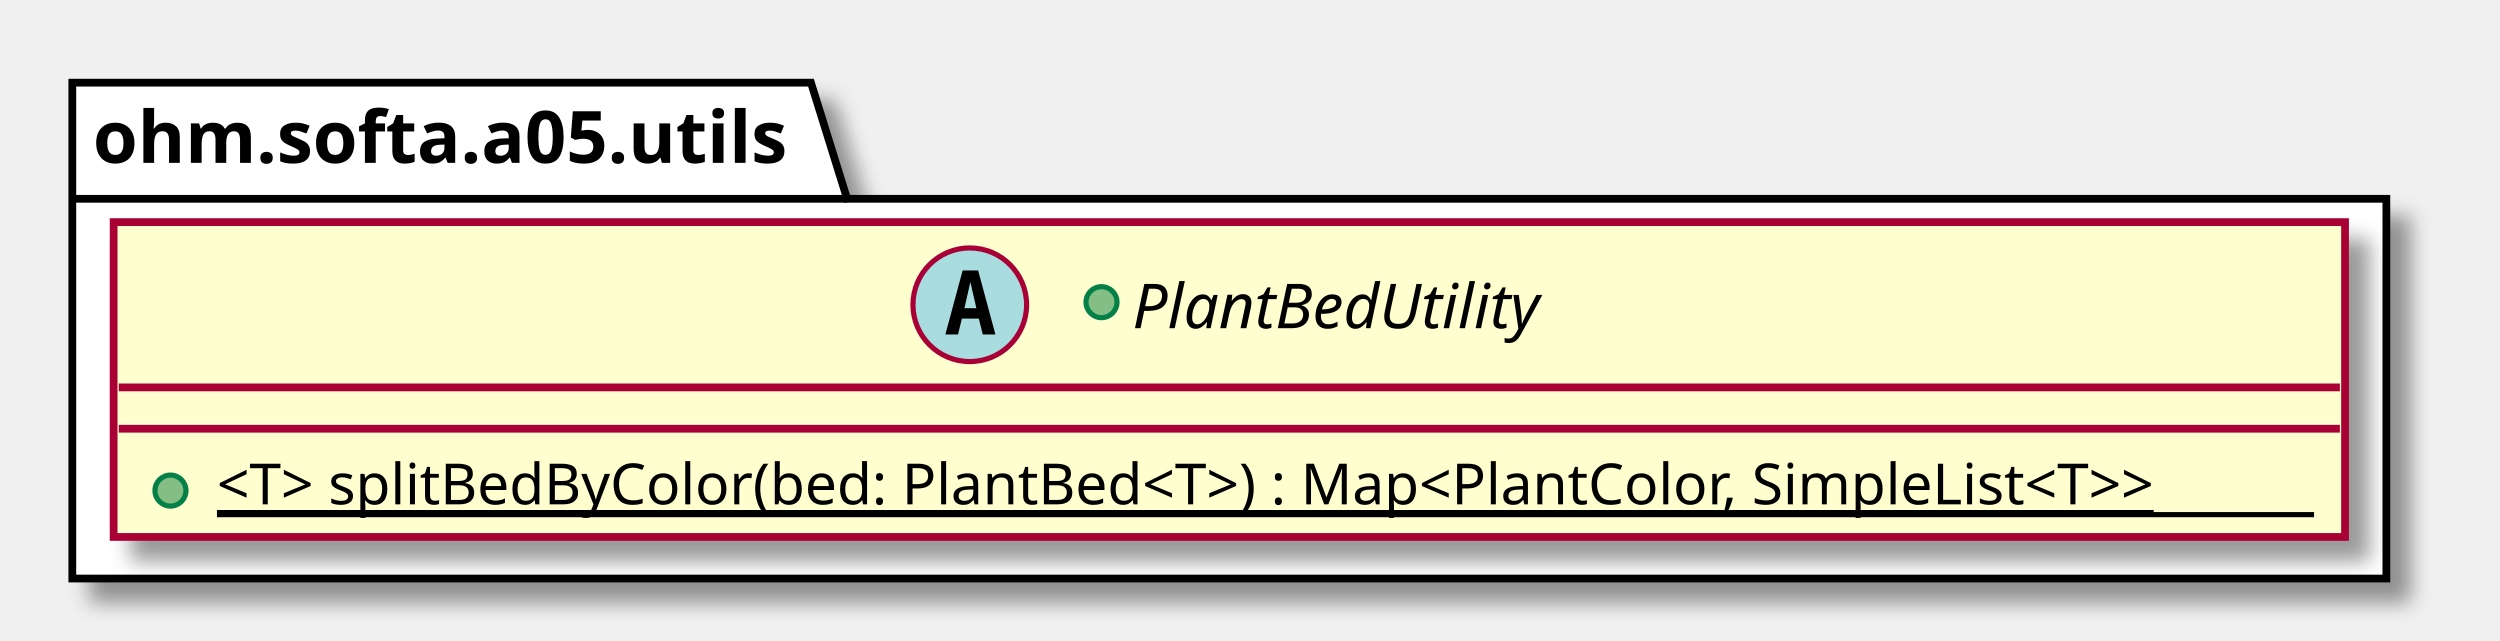
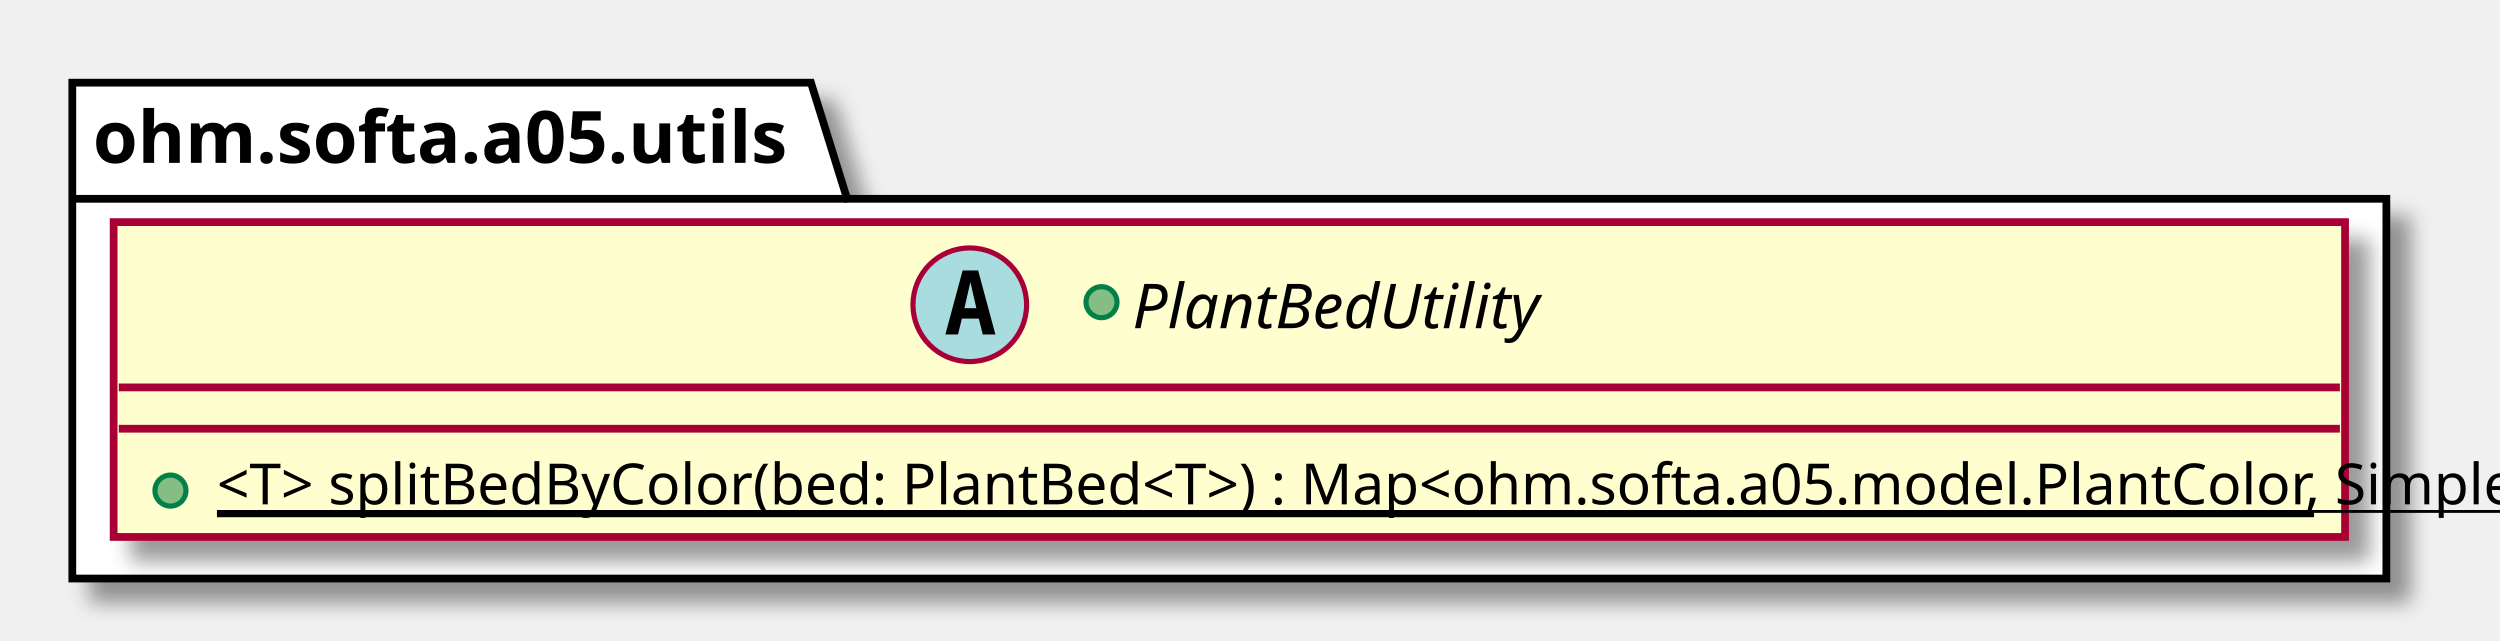
<svg xmlns="http://www.w3.org/2000/svg" contentScriptType="application/ecmascript" contentStyleType="text/css" height="124px" preserveAspectRatio="none" style="width:484px;height:124px;" version="1.1" viewBox="0 0 484 124" width="484px" zoomAndPan="magnify">
  <defs>
    <filter height="300%" id="fbmn6ov4d5ps8" width="300%" x="-1" y="-1">
      <feGaussianBlur result="blurOut" stdDeviation="2.0" />
      <feColorMatrix in="blurOut" result="blurOut2" type="matrix" values="0 0 0 0 0 0 0 0 0 0 0 0 0 0 0 0 0 0 .4 0" />
      <feOffset dx="4.0" dy="4.0" in="blurOut2" result="blurOut3" />
      <feBlend in="SourceGraphic" in2="blurOut3" mode="normal" />
    </filter>
  </defs>
  <g>
    <polygon fill="#FFFFFF" filter="url(#fbmn6ov4d5ps8)" points="14,16,157,16,164,38.488,462,38.488,462,112,14,112,14,16" style="stroke: #000000; stroke-width: 1.5;" />
    <line style="stroke: #000000; stroke-width: 1.5;" x1="14" x2="164" y1="38.488" y2="38.488" />
    <text fill="#000000" font-family="sans-serif" font-size="14" font-weight="bold" lengthAdjust="spacingAndGlyphs" textLength="137" x="18" y="31.535">ohm.softa.a05.utils</text>
    <rect fill="#FEFECE" filter="url(#fbmn6ov4d5ps8)" height="60.955" id="PlantBedUtility" style="stroke: #A80036; stroke-width: 1.5;" width="432" x="22" y="43" />
    <ellipse cx="187.75" cy="59" fill="#A9DCDF" rx="11" ry="11" style="stroke: #A80036; stroke-width: 1.0;" />
    <path d="M187.863,54.598 L186.709,59.67 L189.025,59.67 Z M186.369,52.357 L189.366,52.357 L192.711,64.75 L190.262,64.75 L189.499,61.687 L186.22,61.687 L185.473,64.75 L183.024,64.75 Z " />
    <ellipse cx="213.25" cy="58.5" fill="#84BE84" rx="3" ry="3" style="stroke: #038048; stroke-width: 1.0;" />
    <text fill="#000000" font-family="sans-serif" font-size="12" font-style="italic" lengthAdjust="spacingAndGlyphs" textLength="81" x="219.25" y="63.535">PlantBedUtility</text>
    <line style="stroke: #A80036; stroke-width: 1.5;" x1="23" x2="453" y1="75" y2="75" />
    <line style="stroke: #A80036; stroke-width: 1.5;" x1="23" x2="453" y1="83" y2="83" />
    <ellipse cx="33" cy="94.978" fill="#84BE84" rx="3" ry="3" style="stroke: #038048; stroke-width: 1.0;" />
-     <text fill="#000000" font-family="sans-serif" font-size="11" lengthAdjust="spacingAndGlyphs" text-decoration="underline" textLength="406" x="42" y="97.635">&lt;T&gt; splitBedByColor(bed: PlantBed&lt;T&gt;) : Map&lt;PlantColor, SimpleList&lt;T&gt;&gt;</text>
+     <text fill="#000000" font-family="sans-serif" font-size="11" lengthAdjust="spacingAndGlyphs" text-decoration="underline" textLength="406" x="42" y="97.635">&lt;T&gt; splitBedByColor(bed: PlantBed&lt;T&gt;) : Map&lt;ohm.softa.a05.model.PlantColor, SimpleList&lt;T&gt;&gt;</text>
    <line style="stroke: #000000; stroke-width: 1.0;" x1="42" x2="448" y1="99.635" y2="99.635" />
  </g>
</svg>
